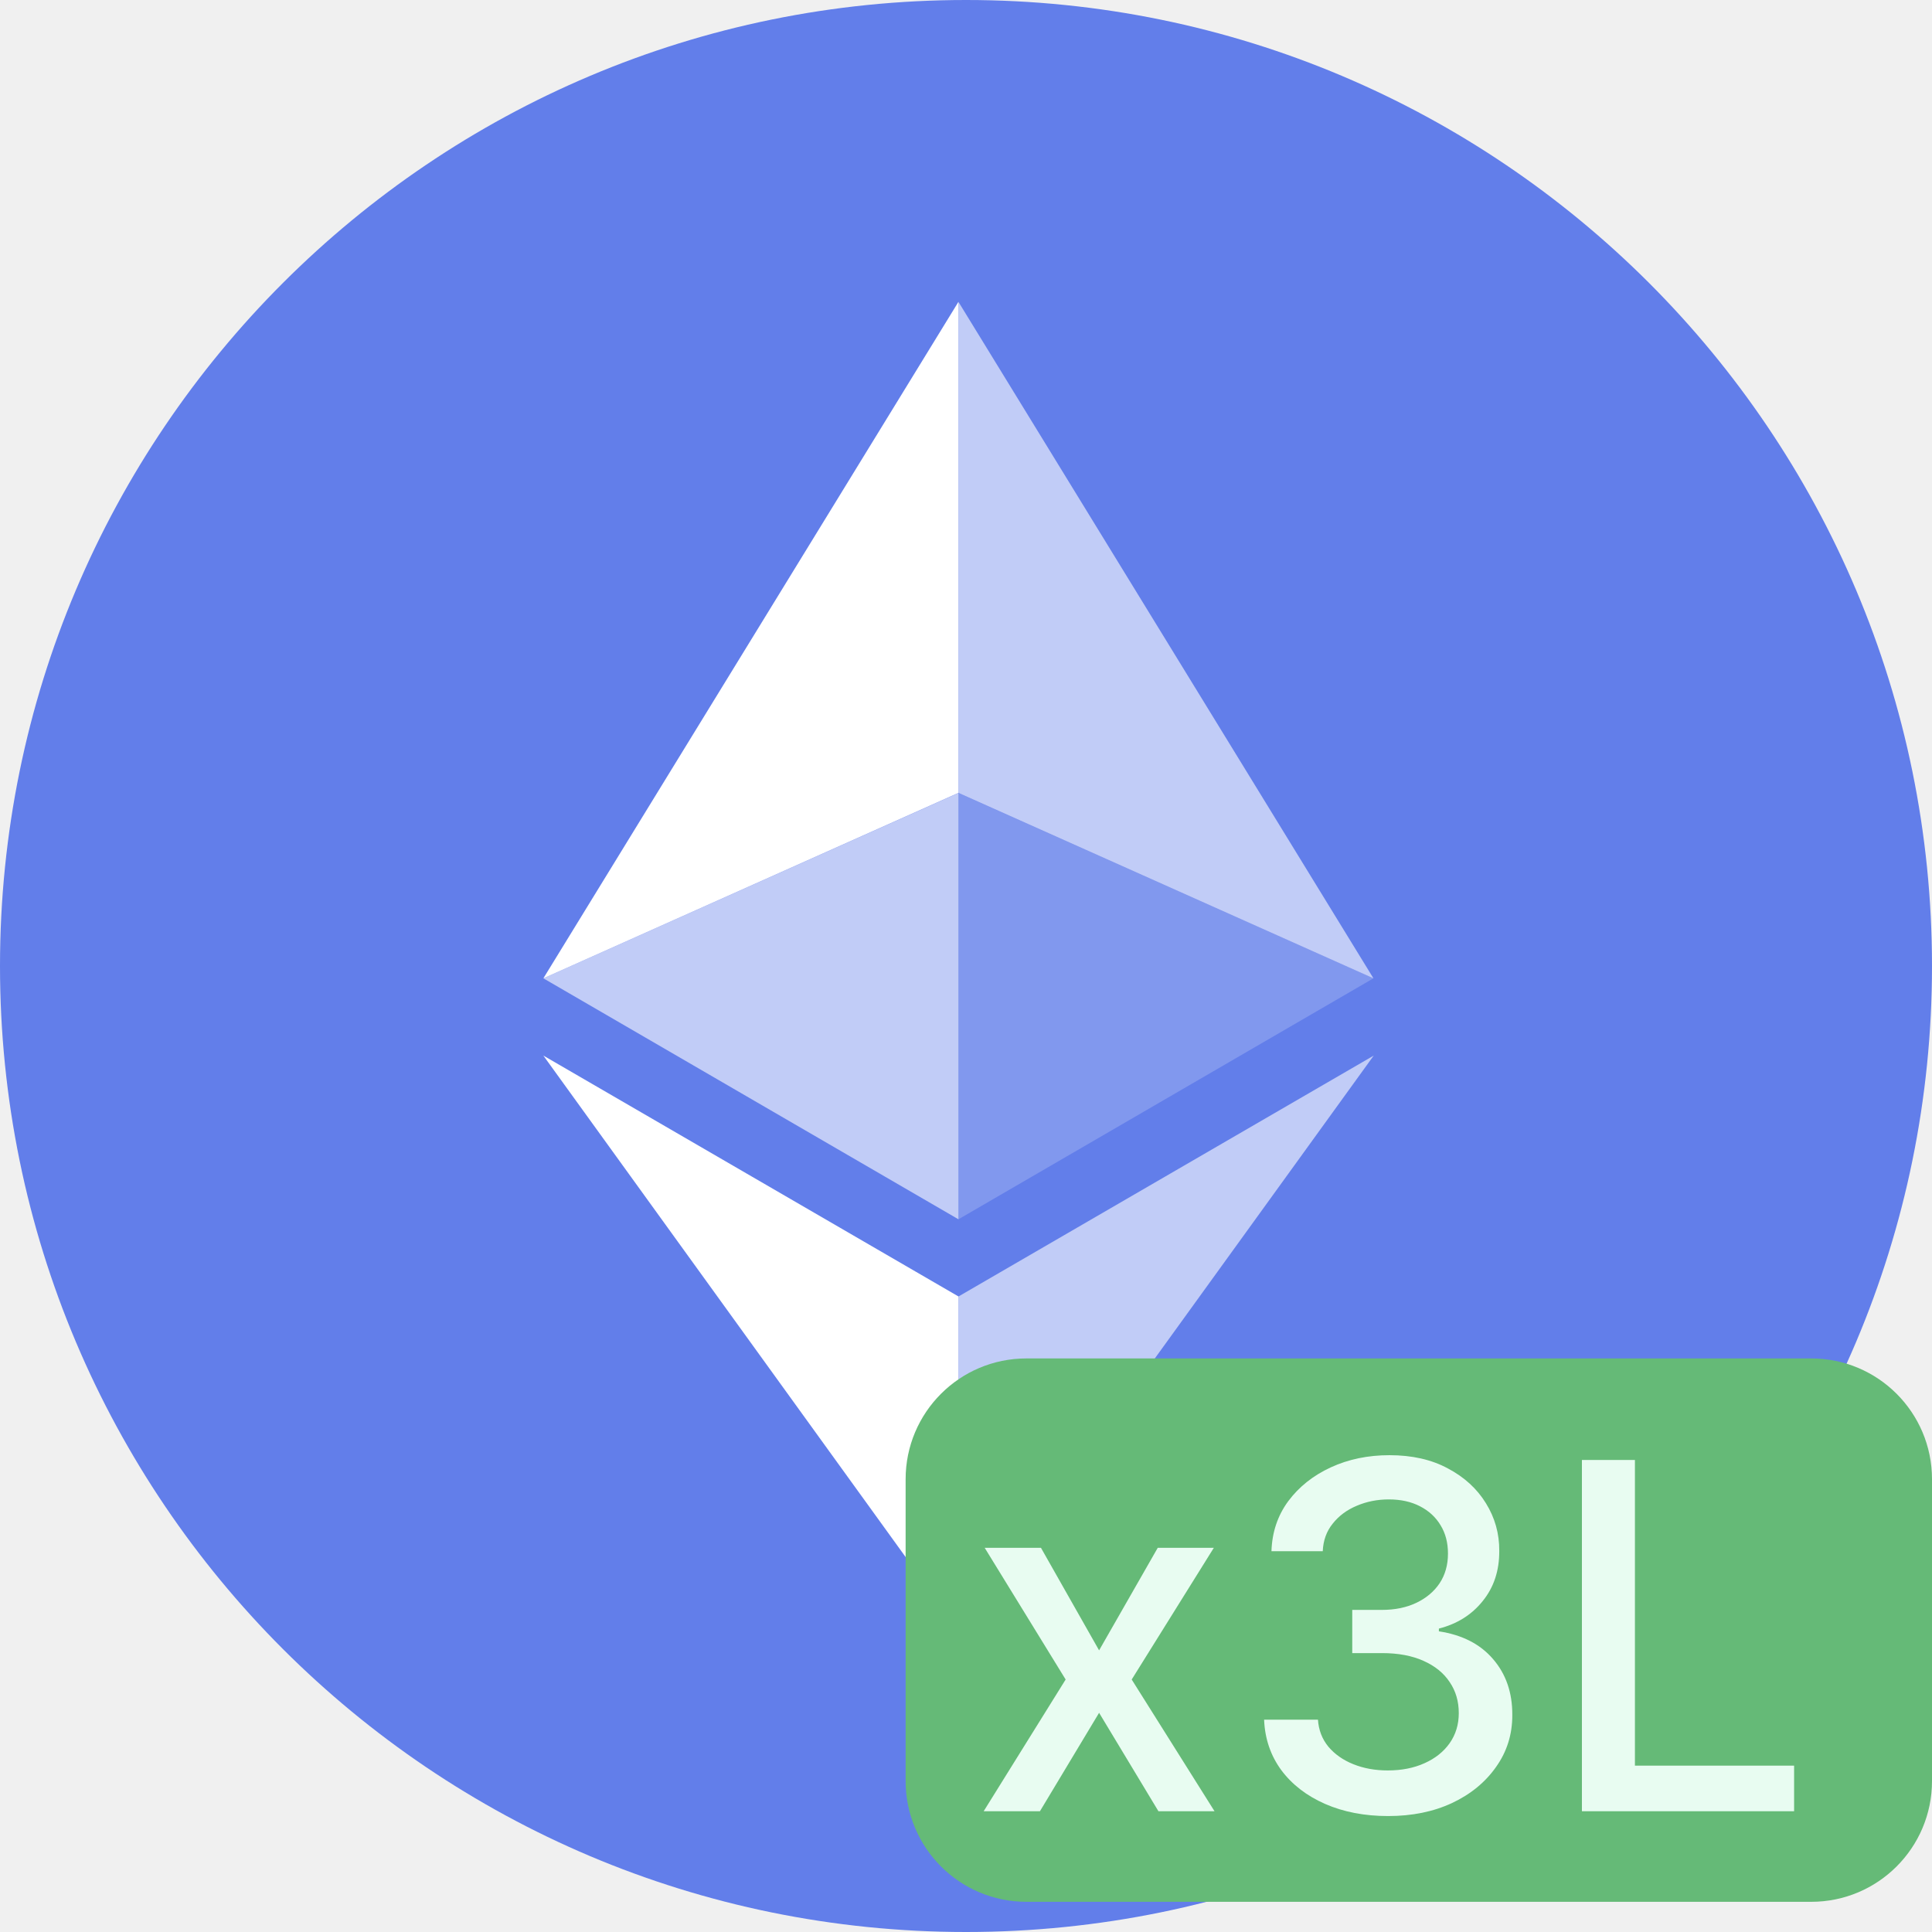
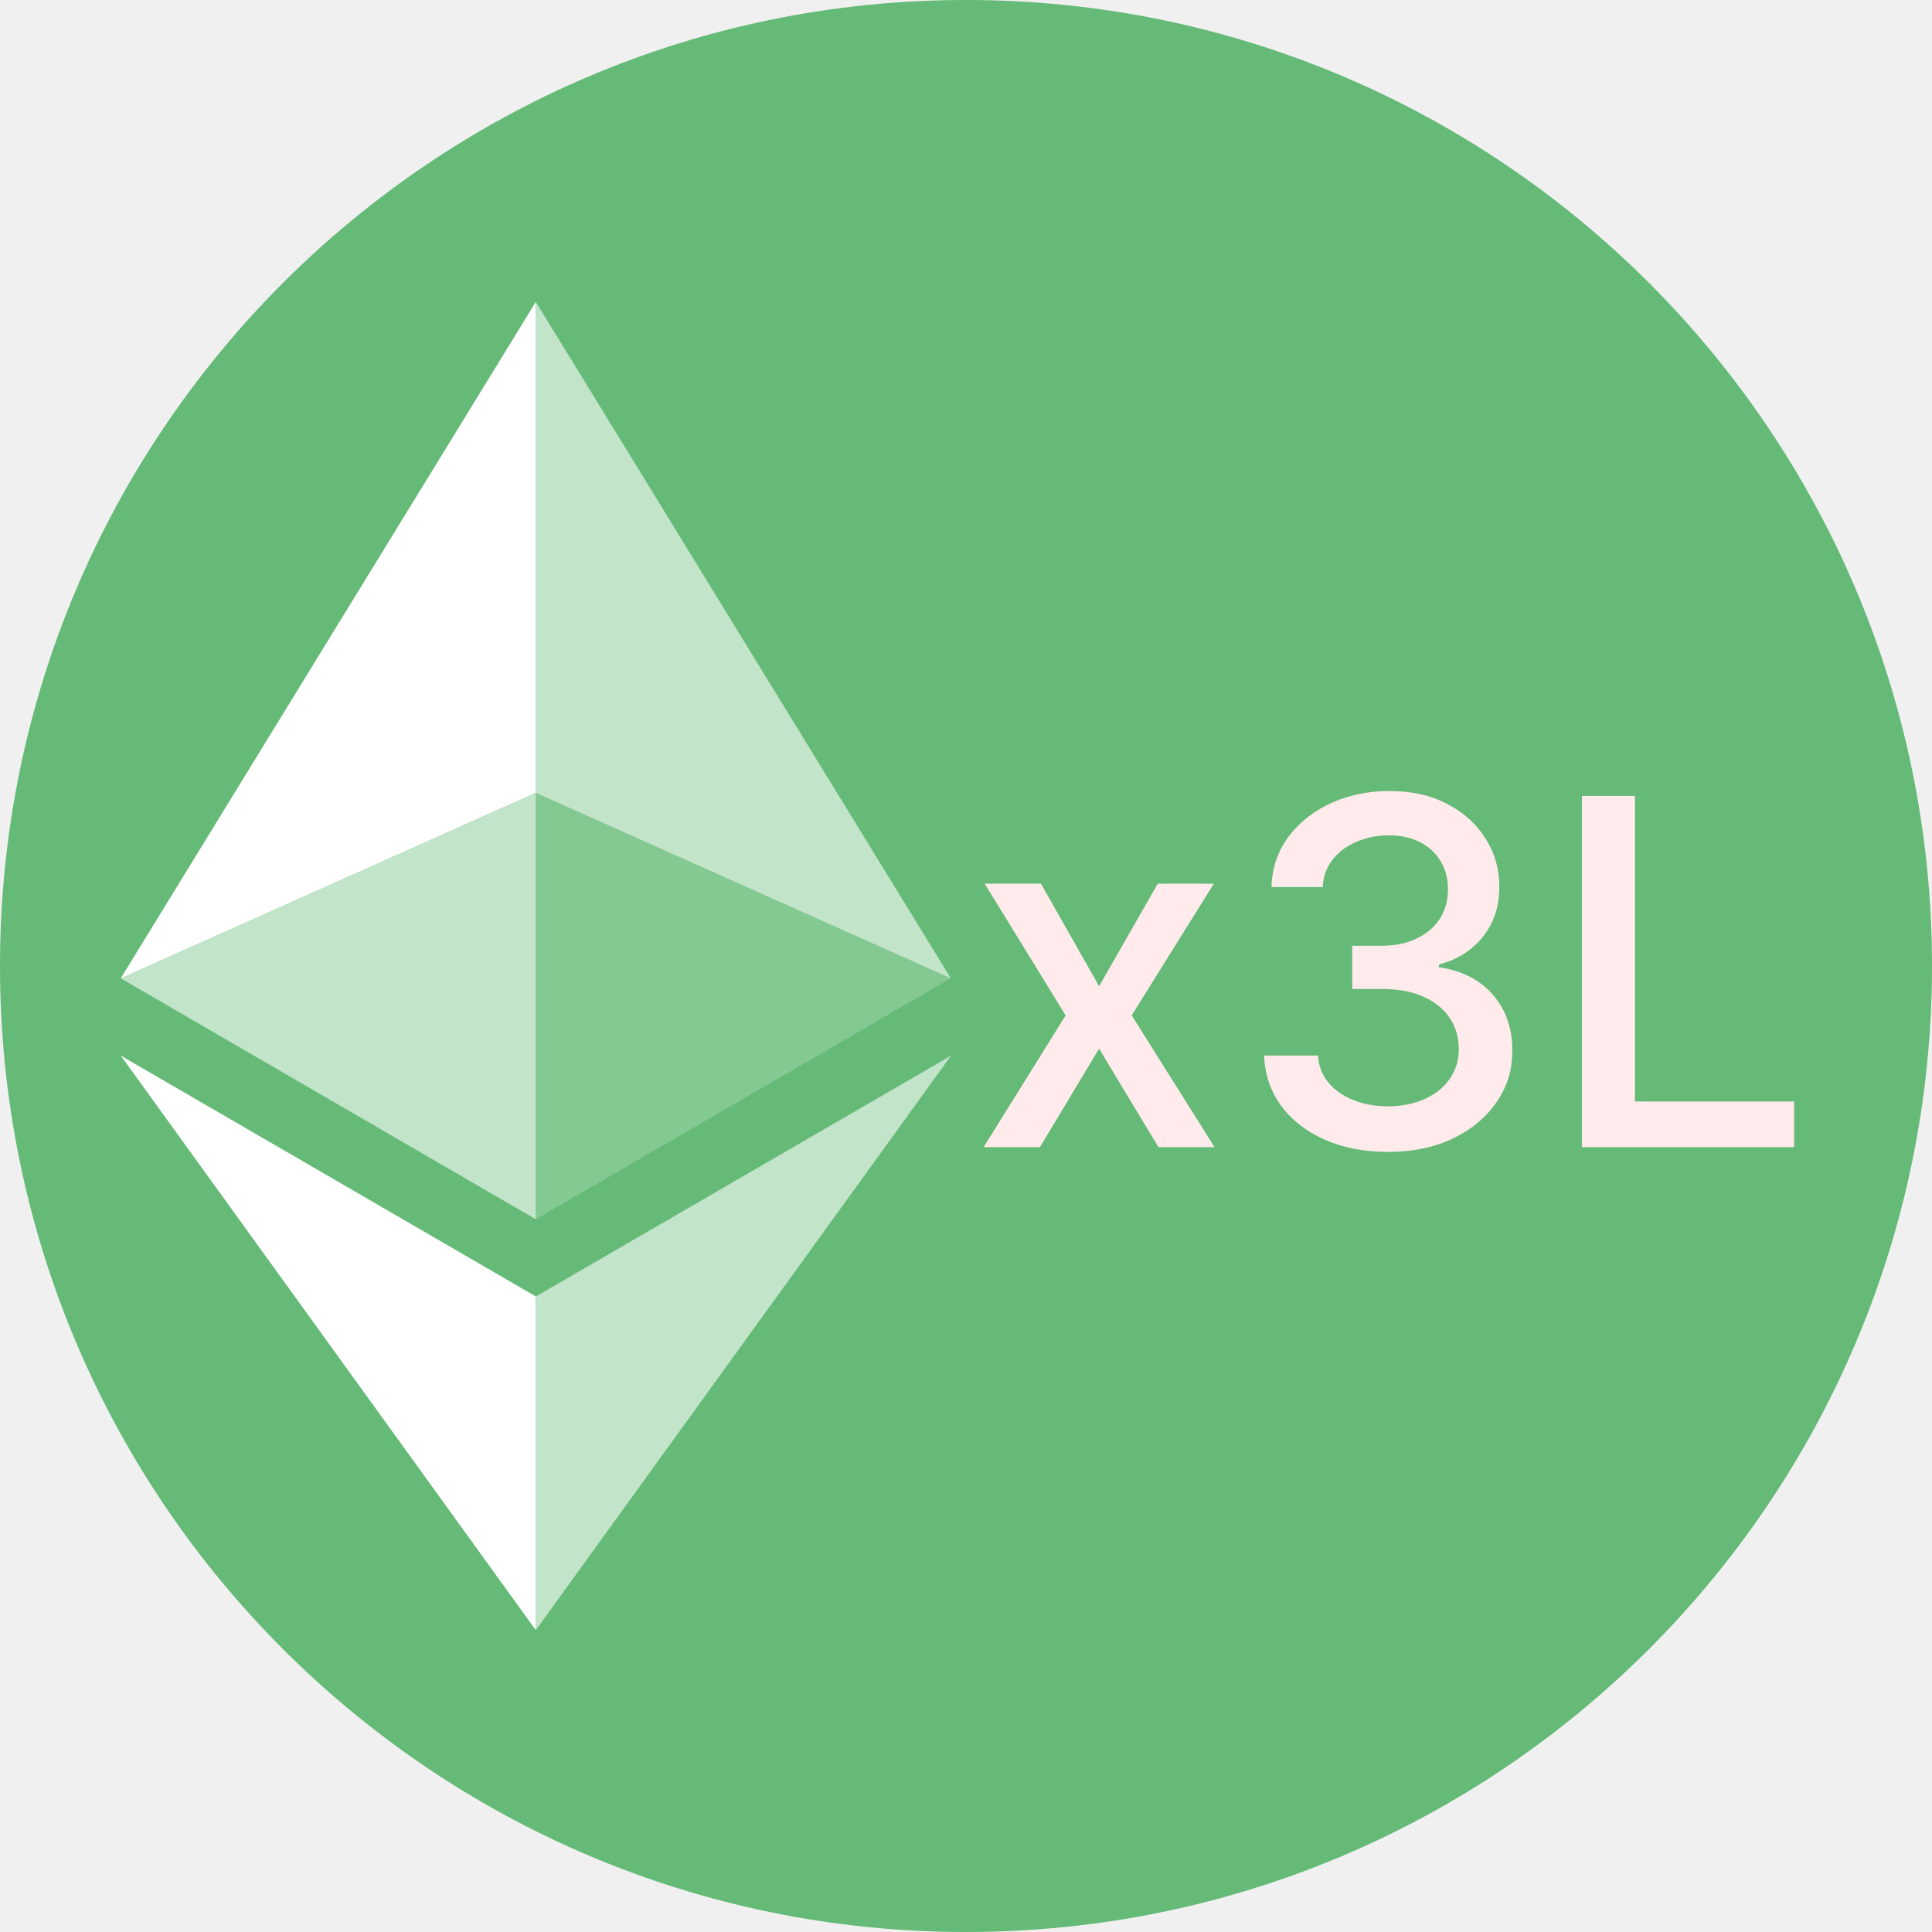
<svg xmlns="http://www.w3.org/2000/svg" width="64" height="64" viewBox="0 0 64 64" fill="none">
-   <g clip-path="url(#clip0_10981_6419)">
-     <path d="M0 32C0 49.673 14.327 64 32 64C49.673 64 64 49.673 64 32C64 14.327 49.673 0 32 0C14.327 0 0 14.327 0 32Z" fill="#627EEA" />
-     <path d="M31.75 10V26.265L45.497 32.408L31.75 10Z" fill="white" fill-opacity="0.602" />
-     <path d="M31.749 10L18 32.408L31.749 26.265V10Z" fill="white" />
-     <path d="M31.75 42.948V54L45.506 34.968L31.75 42.948Z" fill="white" fill-opacity="0.602" />
-     <path d="M31.749 54V42.946L18 34.968L31.749 54Z" fill="white" />
-     <path d="M31.75 40.39L45.497 32.408L31.75 26.269V40.39Z" fill="white" fill-opacity="0.2" />
-     <path d="M18 32.408L31.749 40.39V26.269L18 32.408Z" fill="white" fill-opacity="0.602" />
-     <rect x="30" y="45" width="34" height="18" rx="4" fill="#65BA77" />
-     <path d="M34.483 51.273L36.409 54.67L38.352 51.273H40.21L37.489 55.636L40.233 60H38.375L36.409 56.739L34.449 60H32.585L35.301 55.636L32.619 51.273H34.483ZM45.983 60.159C45.203 60.159 44.506 60.025 43.892 59.756C43.282 59.487 42.799 59.114 42.443 58.636C42.091 58.155 41.901 57.599 41.875 56.966H43.659C43.682 57.311 43.797 57.61 44.006 57.864C44.218 58.114 44.494 58.307 44.835 58.443C45.176 58.58 45.555 58.648 45.972 58.648C46.43 58.648 46.835 58.568 47.188 58.409C47.544 58.25 47.822 58.028 48.023 57.744C48.224 57.456 48.324 57.125 48.324 56.75C48.324 56.36 48.224 56.017 48.023 55.722C47.826 55.422 47.536 55.188 47.153 55.017C46.775 54.847 46.316 54.761 45.778 54.761H44.795V53.33H45.778C46.21 53.33 46.589 53.252 46.915 53.097C47.244 52.941 47.502 52.725 47.688 52.449C47.873 52.169 47.966 51.841 47.966 51.466C47.966 51.106 47.885 50.794 47.722 50.528C47.562 50.26 47.335 50.049 47.04 49.898C46.748 49.746 46.403 49.67 46.006 49.67C45.627 49.67 45.273 49.74 44.943 49.881C44.617 50.017 44.352 50.214 44.148 50.472C43.943 50.725 43.833 51.03 43.818 51.386H42.119C42.138 50.758 42.324 50.205 42.676 49.727C43.032 49.25 43.502 48.877 44.085 48.608C44.669 48.339 45.316 48.205 46.028 48.205C46.775 48.205 47.419 48.35 47.96 48.642C48.506 48.93 48.926 49.314 49.222 49.795C49.521 50.276 49.669 50.803 49.665 51.375C49.669 52.026 49.487 52.58 49.119 53.034C48.756 53.489 48.271 53.794 47.665 53.949V54.04C48.438 54.157 49.036 54.464 49.46 54.96C49.888 55.456 50.1 56.072 50.097 56.807C50.1 57.447 49.922 58.021 49.562 58.528C49.206 59.036 48.72 59.436 48.102 59.727C47.485 60.015 46.778 60.159 45.983 60.159ZM52.403 60V48.364H54.159V58.489H59.432V60H52.403Z" fill="#E8FCF1" />
+   <g clip-path="url(#clip0_10998_6421)">
+     <path d="M0 32C0 49.673 14.327 64 32 64C49.673 64 64 49.673 64 32C64 14.327 49.673 0 32 0C14.327 0 0 14.327 0 32Z" fill="#65BA77" />
+     <path d="M17.75 10V26.265L31.497 32.408L17.75 10Z" fill="white" fill-opacity="0.602" />
+     <path d="M17.749 10L4 32.408L17.749 26.265V10Z" fill="white" />
+     <path d="M17.75 42.948V54L31.506 34.968L17.75 42.948Z" fill="white" fill-opacity="0.602" />
+     <path d="M17.749 54V42.946L4 34.968L17.749 54Z" fill="white" />
+     <path d="M17.75 40.39L31.497 32.408L17.75 26.269V40.39Z" fill="white" fill-opacity="0.2" />
+     <path d="M4 32.408L17.749 40.39V26.269L4 32.408Z" fill="white" fill-opacity="0.602" />
+     <path d="M34.483 29.273L36.409 32.67L38.352 29.273H40.21L37.489 33.636L40.233 38H38.375L36.409 34.739L34.449 38H32.585L35.301 33.636L32.619 29.273H34.483ZM45.983 38.159C45.203 38.159 44.506 38.025 43.892 37.756C43.282 37.487 42.799 37.114 42.443 36.636C42.091 36.155 41.901 35.599 41.875 34.966H43.659C43.682 35.311 43.797 35.61 44.006 35.864C44.218 36.114 44.494 36.307 44.835 36.443C45.176 36.58 45.555 36.648 45.972 36.648C46.43 36.648 46.835 36.568 47.188 36.409C47.544 36.25 47.822 36.028 48.023 35.744C48.224 35.456 48.324 35.125 48.324 34.75C48.324 34.36 48.224 34.017 48.023 33.722C47.826 33.422 47.536 33.188 47.153 33.017C46.775 32.847 46.316 32.761 45.778 32.761H44.795V31.329H45.778C46.21 31.329 46.589 31.252 46.915 31.097C47.244 30.941 47.502 30.725 47.688 30.449C47.873 30.169 47.966 29.841 47.966 29.466C47.966 29.106 47.885 28.794 47.722 28.528C47.562 28.259 47.335 28.049 47.04 27.898C46.748 27.746 46.403 27.671 46.006 27.671C45.627 27.671 45.273 27.741 44.943 27.881C44.617 28.017 44.352 28.214 44.148 28.472C43.943 28.725 43.833 29.03 43.818 29.386H42.119C42.138 28.758 42.324 28.204 42.676 27.727C43.032 27.25 43.502 26.877 44.085 26.608C44.669 26.339 45.316 26.204 46.028 26.204C46.775 26.204 47.419 26.35 47.96 26.642C48.506 26.93 48.926 27.314 49.222 27.796C49.521 28.276 49.669 28.803 49.665 29.375C49.669 30.026 49.487 30.579 49.119 31.034C48.756 31.489 48.271 31.794 47.665 31.949V32.04C48.438 32.157 49.036 32.464 49.46 32.96C49.888 33.456 50.1 34.072 50.097 34.807C50.1 35.447 49.922 36.021 49.562 36.528C49.206 37.036 48.72 37.436 48.102 37.727C47.485 38.015 46.778 38.159 45.983 38.159ZM52.403 38V26.364H54.159V36.489H59.432V38H52.403Z" fill="#FFEBEB" />
  </g>
  <defs>
-     <clipPath id="clip0_10981_6419">
+     <clipPath id="clip0_10998_6421">
      <rect width="64" height="64" fill="white" />
    </clipPath>
  </defs>
</svg>
